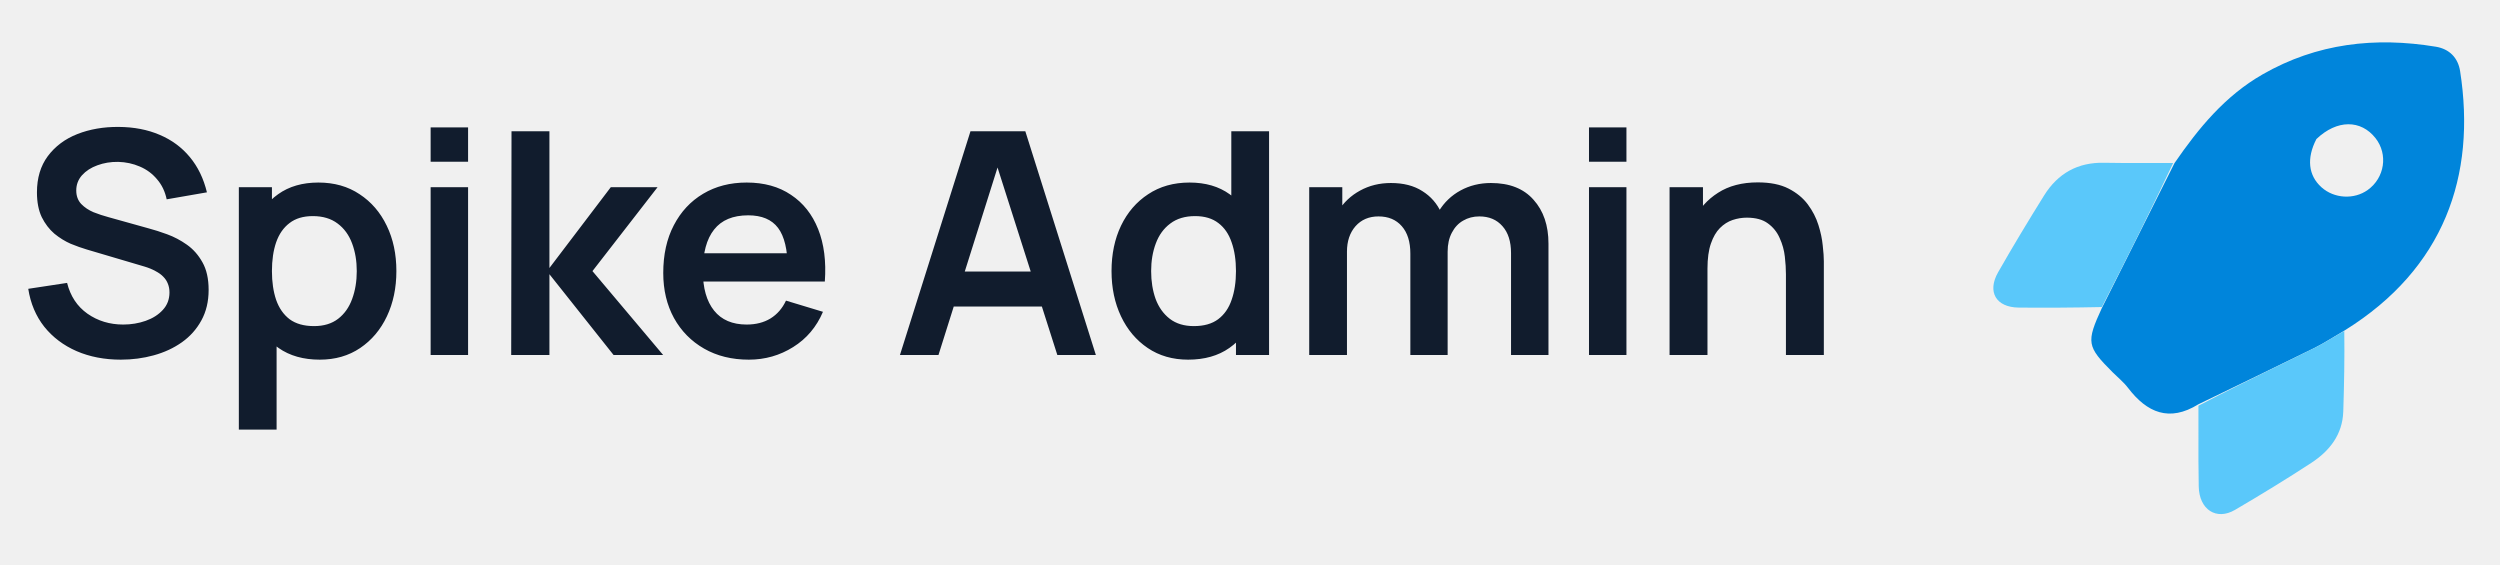
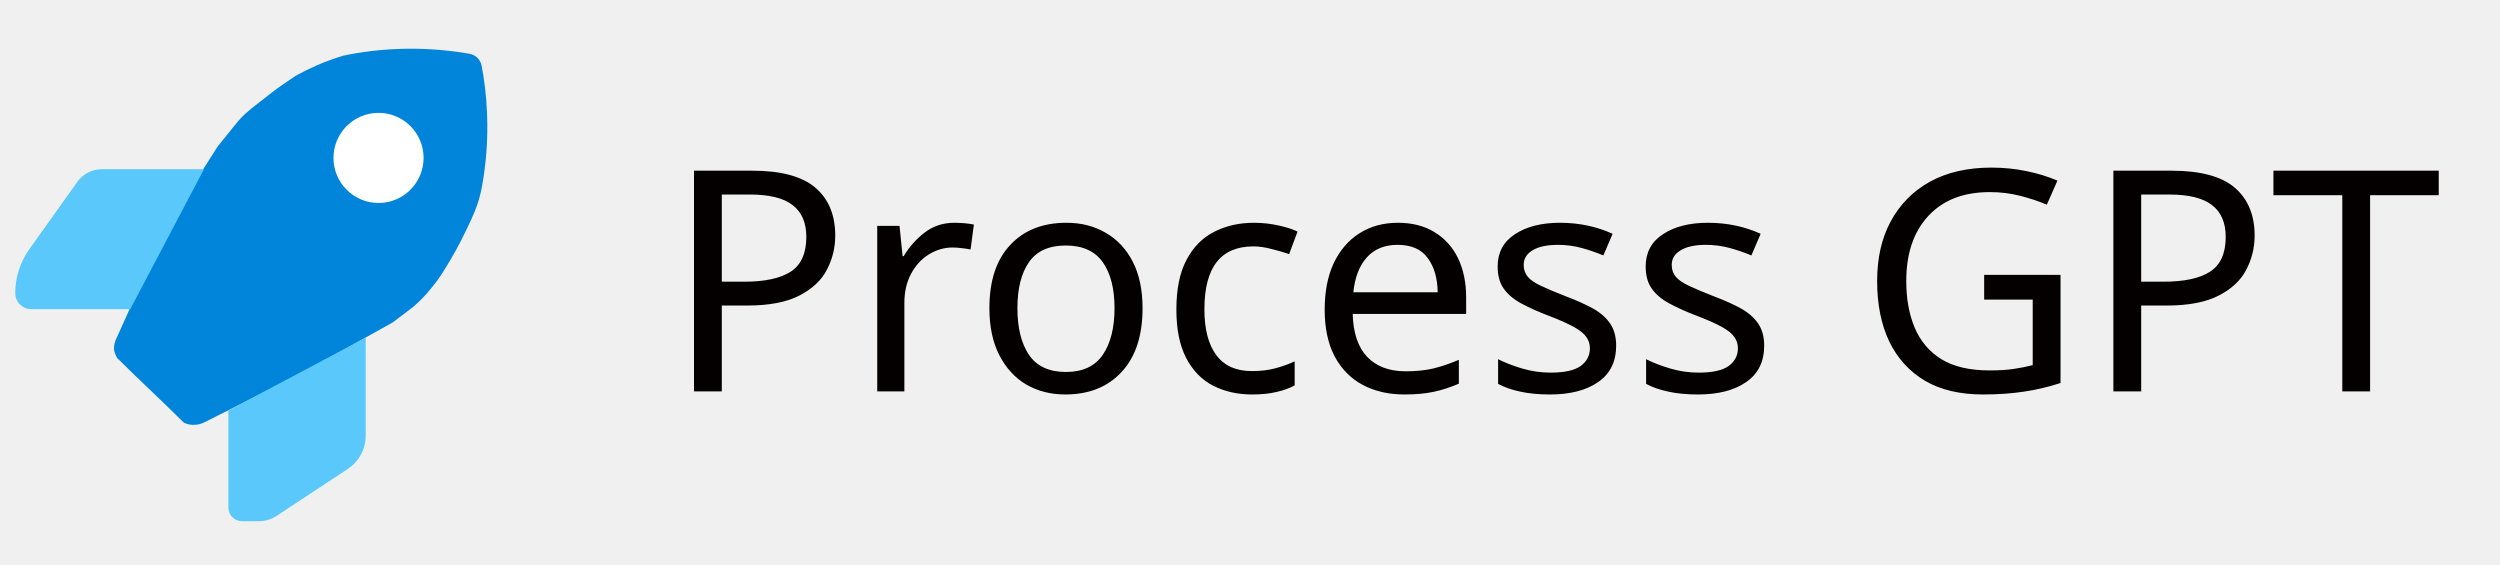
<svg xmlns="http://www.w3.org/2000/svg" width="177" height="40" viewBox="0 0 177 40" fill="none">
-   <path d="M8.556 25.464C7.397 25.464 6.352 25.262 5.421 24.859C4.497 24.455 3.734 23.88 3.133 23.132C2.539 22.376 2.161 21.482 2 20.448L4.75 20.03C4.985 20.968 5.465 21.694 6.191 22.208C6.924 22.721 7.768 22.978 8.721 22.978C9.286 22.978 9.817 22.89 10.316 22.714C10.815 22.538 11.218 22.281 11.526 21.944C11.841 21.606 11.999 21.192 11.999 20.701C11.999 20.481 11.962 20.279 11.889 20.096C11.816 19.905 11.706 19.736 11.559 19.59C11.42 19.443 11.236 19.311 11.009 19.194C10.789 19.069 10.532 18.963 10.239 18.875L6.147 17.665C5.795 17.562 5.414 17.426 5.003 17.258C4.6 17.082 4.215 16.843 3.848 16.543C3.489 16.235 3.192 15.846 2.957 15.377C2.73 14.9 2.616 14.313 2.616 13.617C2.616 12.597 2.873 11.743 3.386 11.054C3.907 10.357 4.603 9.836 5.476 9.492C6.356 9.147 7.331 8.978 8.402 8.986C9.487 8.993 10.455 9.18 11.306 9.547C12.157 9.906 12.868 10.43 13.44 11.12C14.012 11.809 14.415 12.641 14.65 13.617L11.801 14.112C11.684 13.554 11.456 13.081 11.119 12.693C10.789 12.297 10.382 11.996 9.898 11.791C9.421 11.585 8.912 11.475 8.369 11.461C7.841 11.453 7.35 11.534 6.895 11.703C6.448 11.864 6.085 12.099 5.806 12.407C5.535 12.715 5.399 13.074 5.399 13.485C5.399 13.873 5.516 14.192 5.751 14.442C5.986 14.684 6.275 14.878 6.62 15.025C6.972 15.164 7.328 15.281 7.687 15.377L10.525 16.169C10.914 16.271 11.35 16.411 11.834 16.587C12.318 16.763 12.784 17.008 13.231 17.324C13.678 17.639 14.045 18.053 14.331 18.567C14.624 19.08 14.771 19.733 14.771 20.525C14.771 21.346 14.599 22.068 14.254 22.692C13.917 23.308 13.458 23.821 12.879 24.232C12.3 24.642 11.636 24.95 10.888 25.156C10.147 25.361 9.37 25.464 8.556 25.464ZM22.641 25.464C21.482 25.464 20.511 25.189 19.726 24.639C18.941 24.089 18.351 23.341 17.955 22.395C17.559 21.441 17.361 20.374 17.361 19.194C17.361 17.998 17.559 16.928 17.955 15.982C18.351 15.036 18.93 14.291 19.693 13.749C20.463 13.199 21.413 12.924 22.542 12.924C23.664 12.924 24.636 13.199 25.457 13.749C26.286 14.291 26.927 15.036 27.382 15.982C27.837 16.92 28.064 17.991 28.064 19.194C28.064 20.382 27.84 21.449 27.393 22.395C26.946 23.341 26.315 24.089 25.501 24.639C24.687 25.189 23.734 25.464 22.641 25.464ZM16.91 30.414V13.254H19.253V21.592H19.583V30.414H16.91ZM22.234 23.088C22.923 23.088 23.492 22.915 23.939 22.571C24.386 22.226 24.716 21.76 24.929 21.174C25.149 20.58 25.259 19.92 25.259 19.194C25.259 18.475 25.149 17.822 24.929 17.236C24.709 16.642 24.368 16.172 23.906 15.828C23.444 15.476 22.857 15.3 22.146 15.3C21.471 15.3 20.921 15.465 20.496 15.795C20.071 16.117 19.755 16.572 19.55 17.159C19.352 17.738 19.253 18.416 19.253 19.194C19.253 19.964 19.352 20.642 19.55 21.229C19.755 21.815 20.074 22.274 20.507 22.604C20.947 22.926 21.523 23.088 22.234 23.088ZM30.489 11.45V9.019H33.14V11.45H30.489ZM30.489 25.134V13.254H33.14V25.134H30.489ZM36.193 25.134L36.215 9.294H38.899V18.974L43.244 13.254H46.555L41.946 19.194L46.951 25.134H43.442L38.899 19.414V25.134H36.193ZM53.019 25.464C51.816 25.464 50.76 25.203 49.851 24.683C48.941 24.162 48.23 23.44 47.717 22.516C47.211 21.592 46.958 20.528 46.958 19.326C46.958 18.028 47.207 16.902 47.706 15.949C48.204 14.988 48.897 14.244 49.785 13.716C50.672 13.188 51.699 12.924 52.865 12.924C54.097 12.924 55.142 13.213 56 13.793C56.865 14.365 57.507 15.175 57.925 16.224C58.343 17.272 58.5 18.508 58.398 19.931H55.769V18.963C55.761 17.672 55.534 16.73 55.087 16.136C54.639 15.542 53.935 15.245 52.975 15.245C51.889 15.245 51.083 15.582 50.555 16.257C50.027 16.924 49.763 17.903 49.763 19.194C49.763 20.396 50.027 21.328 50.555 21.988C51.083 22.648 51.853 22.978 52.865 22.978C53.517 22.978 54.078 22.835 54.548 22.549C55.024 22.255 55.391 21.834 55.648 21.284L58.266 22.076C57.811 23.146 57.107 23.979 56.154 24.573C55.208 25.167 54.163 25.464 53.019 25.464ZM48.927 19.931V17.929H57.1V19.931H48.927ZM63.716 25.134L68.71 9.294H72.593L77.587 25.134H74.859L70.327 10.922H70.921L66.444 25.134H63.716ZM66.499 21.702V19.227H74.815V21.702H66.499ZM84.119 25.464C83.026 25.464 82.073 25.189 81.259 24.639C80.445 24.089 79.814 23.341 79.367 22.395C78.92 21.449 78.696 20.382 78.696 19.194C78.696 17.991 78.92 16.92 79.367 15.982C79.822 15.036 80.463 14.291 81.292 13.749C82.121 13.199 83.096 12.924 84.218 12.924C85.347 12.924 86.293 13.199 87.056 13.749C87.826 14.291 88.409 15.036 88.805 15.982C89.201 16.928 89.399 17.998 89.399 19.194C89.399 20.374 89.201 21.441 88.805 22.395C88.409 23.341 87.819 24.089 87.034 24.639C86.249 25.189 85.278 25.464 84.119 25.464ZM84.526 23.088C85.237 23.088 85.809 22.926 86.242 22.604C86.682 22.274 87.001 21.815 87.199 21.229C87.404 20.642 87.507 19.964 87.507 19.194C87.507 18.416 87.404 17.738 87.199 17.159C87.001 16.572 86.689 16.117 86.264 15.795C85.839 15.465 85.289 15.3 84.614 15.3C83.903 15.3 83.316 15.476 82.854 15.828C82.392 16.172 82.051 16.642 81.831 17.236C81.611 17.822 81.501 18.475 81.501 19.194C81.501 19.92 81.607 20.58 81.82 21.174C82.04 21.76 82.374 22.226 82.821 22.571C83.268 22.915 83.837 23.088 84.526 23.088ZM87.507 25.134V16.796H87.177V9.294H89.85V25.134H87.507ZM106.981 25.134V17.918C106.981 17.104 106.78 16.469 106.376 16.015C105.973 15.553 105.427 15.322 104.737 15.322C104.312 15.322 103.931 15.421 103.593 15.619C103.256 15.809 102.988 16.095 102.79 16.477C102.592 16.851 102.493 17.298 102.493 17.819L101.316 17.126C101.309 16.304 101.492 15.582 101.866 14.959C102.248 14.328 102.761 13.837 103.406 13.485C104.052 13.133 104.77 12.957 105.562 12.957C106.875 12.957 107.88 13.353 108.576 14.145C109.28 14.929 109.632 15.963 109.632 17.247V25.134H106.981ZM92.692 25.134V13.254H95.035V16.939H95.365V25.134H92.692ZM99.853 25.134V17.951C99.853 17.122 99.652 16.477 99.248 16.015C98.845 15.553 98.295 15.322 97.598 15.322C96.924 15.322 96.381 15.553 95.97 16.015C95.567 16.477 95.365 17.078 95.365 17.819L94.177 17.027C94.177 16.257 94.368 15.564 94.749 14.948C95.131 14.332 95.644 13.848 96.289 13.496C96.942 13.136 97.672 12.957 98.478 12.957C99.366 12.957 100.106 13.147 100.7 13.529C101.302 13.903 101.749 14.416 102.042 15.069C102.343 15.714 102.493 16.444 102.493 17.258V25.134H99.853ZM112.501 11.45V9.019H115.152V11.45H112.501ZM112.501 25.134V13.254H115.152V25.134H112.501ZM126.444 25.134V19.414C126.444 19.04 126.419 18.625 126.367 18.171C126.316 17.716 126.195 17.28 126.004 16.862C125.821 16.436 125.542 16.088 125.168 15.817C124.802 15.545 124.303 15.41 123.672 15.41C123.335 15.41 123.001 15.465 122.671 15.575C122.341 15.685 122.041 15.875 121.769 16.147C121.505 16.411 121.293 16.777 121.131 17.247C120.97 17.709 120.889 18.303 120.889 19.029L119.316 18.358C119.316 17.346 119.511 16.429 119.899 15.608C120.295 14.786 120.875 14.134 121.637 13.65C122.4 13.158 123.339 12.913 124.453 12.913C125.333 12.913 126.059 13.059 126.631 13.353C127.203 13.646 127.658 14.02 127.995 14.475C128.333 14.929 128.582 15.413 128.743 15.927C128.905 16.44 129.007 16.928 129.051 17.39C129.103 17.844 129.128 18.215 129.128 18.501V25.134H126.444ZM118.205 25.134V13.254H120.57V16.939H120.889V25.134H118.205Z" fill="#111C2D" />
-   <path d="M155.642 28.625C153.591 29.896 152.008 29.225 150.66 27.456C150.349 27.048 149.936 26.718 149.57 26.352C147.747 24.529 147.694 24.243 148.808 21.817C150.566 18.313 152.261 14.93 153.956 11.547C155.656 9.074 157.536 6.786 160.197 5.263C164.042 3.061 168.16 2.598 172.46 3.308C173.41 3.465 174.026 4.083 174.175 5.033C175.335 12.454 173.034 19.02 166.022 23.381C165.217 23.849 164.552 24.295 163.84 24.646C161.116 25.989 158.376 27.301 155.642 28.625ZM164.001 9.845C163.297 11.206 163.424 12.419 164.36 13.259C165.254 14.061 166.657 14.145 167.63 13.453C168.839 12.593 169.09 10.925 168.183 9.776C167.154 8.472 165.464 8.448 164.001 9.845Z" fill="#0085DB" />
-   <path fill-rule="evenodd" clip-rule="evenodd" d="M148.812 21.739C150.566 18.313 152.261 14.93 153.86 11.539C153.249 11.536 152.652 11.539 152.062 11.54C151.017 11.544 149.997 11.548 148.977 11.524C147.1 11.481 145.694 12.281 144.723 13.838C143.606 15.632 142.512 17.442 141.466 19.277C140.671 20.673 141.326 21.762 142.926 21.777C144.868 21.796 146.81 21.782 148.812 21.739ZM161.846 25.625C159.781 26.635 157.711 27.648 155.649 28.725C155.652 29.419 155.651 30.101 155.65 30.775C155.647 32.017 155.645 33.232 155.67 34.446C155.704 36.084 156.922 36.872 158.238 36.1C160.061 35.031 161.868 33.93 163.637 32.774C164.932 31.927 165.85 30.775 165.904 29.133C165.965 27.23 166.001 25.326 165.976 23.435C165.661 23.607 165.361 23.785 165.068 23.959C164.656 24.204 164.256 24.441 163.84 24.646C163.176 24.973 162.511 25.299 161.846 25.625Z" fill="#5AC8FA" />
+   <defs>
+     <style>
+       .cls-1 {
+         fill: #0085DB;
+       }
+ 
+       .cls-2 {
+         fill: #040000;
+         font-family: MicrosoftSansSerif, 'Microsoft Sans Serif';
+         font-size: 21.88px;
+         letter-spacing: 0em;
+       }
+ 
+       .cls-3 {
+         fill: #fff;
+         stroke: #fff;
+         stroke-miterlimit: 10;
+       }
+ 
+       .cls-4 {
+         fill: #5AC8FA;
+       }
+     </style>
+   </defs>
+   <path class="cls-1" d="m8.15,24.16l2.38-5.27c.13-.3.27-.58.42-.87l2.12-3.97c.28-.53.6-1.04.97-1.52l1.37-2.16,1.27-1.57c.18-.24.46-.54.68-.74.56-.51,1.19-.95,1.85-1.48.56-.45,1.07-.76,1.6-1.13.08-.06.17-.11.26-.16.43-.23.9-.46,1.42-.69.65-.28,1.26-.49,1.82-.66,1.24-.26,2.76-.47,4.51-.49,1.69-.02,3.18.14,4.43.36.43.08.77.41.85.84.19.99.33,2.1.38,3.33.09,1.99-.09,3.75-.35,5.19-.11.63-.29,1.24-.53,1.83-.17.41-.37.85-.59,1.29-.18.36-.45.97-1.15,2.16-.83,1.41-1.06,1.61-1.26,1.87-.52.67-1.03,1.14-1.4,1.45l-1.4,1.06-6.71,3.74-6.66,3.35c-.13.06-.4.17-.75.16-.31,0-.54-.1-.67-.16-1.59-1.59-3.11-2.97-4.7-4.56-.04-.04-.25-.44-.24-.71,0-.23.07-.46.11-.5Z" />
+   <circle class="cls-3" cx="26.8" cy="11.18" r="2.69" />
+   <path class="cls-4" d="m14.44,11.98h-7.23c-.69,0-1.34.33-1.74.9l-3.4,4.77c-.64.9-.99,1.99-.99,3.1h0c0,.63.51,1.14,1.14,1.14h7l5.22-9.91Z" />
+   <path class="cls-4" d="m25.89,23.9v6.94c0,.96-.48,1.85-1.28,2.37l-5.02,3.31c-.37.25-.81.38-1.26.38h-1.19c-.54,0-.97-.43-.97-.97v-6.87l9.72-5.15Z" />
+   <text class="cls-2" transform="translate(47.01 27.71)">
+     <tspan x="0" y="0">Process GPT</tspan>
+   </text>
</svg>
